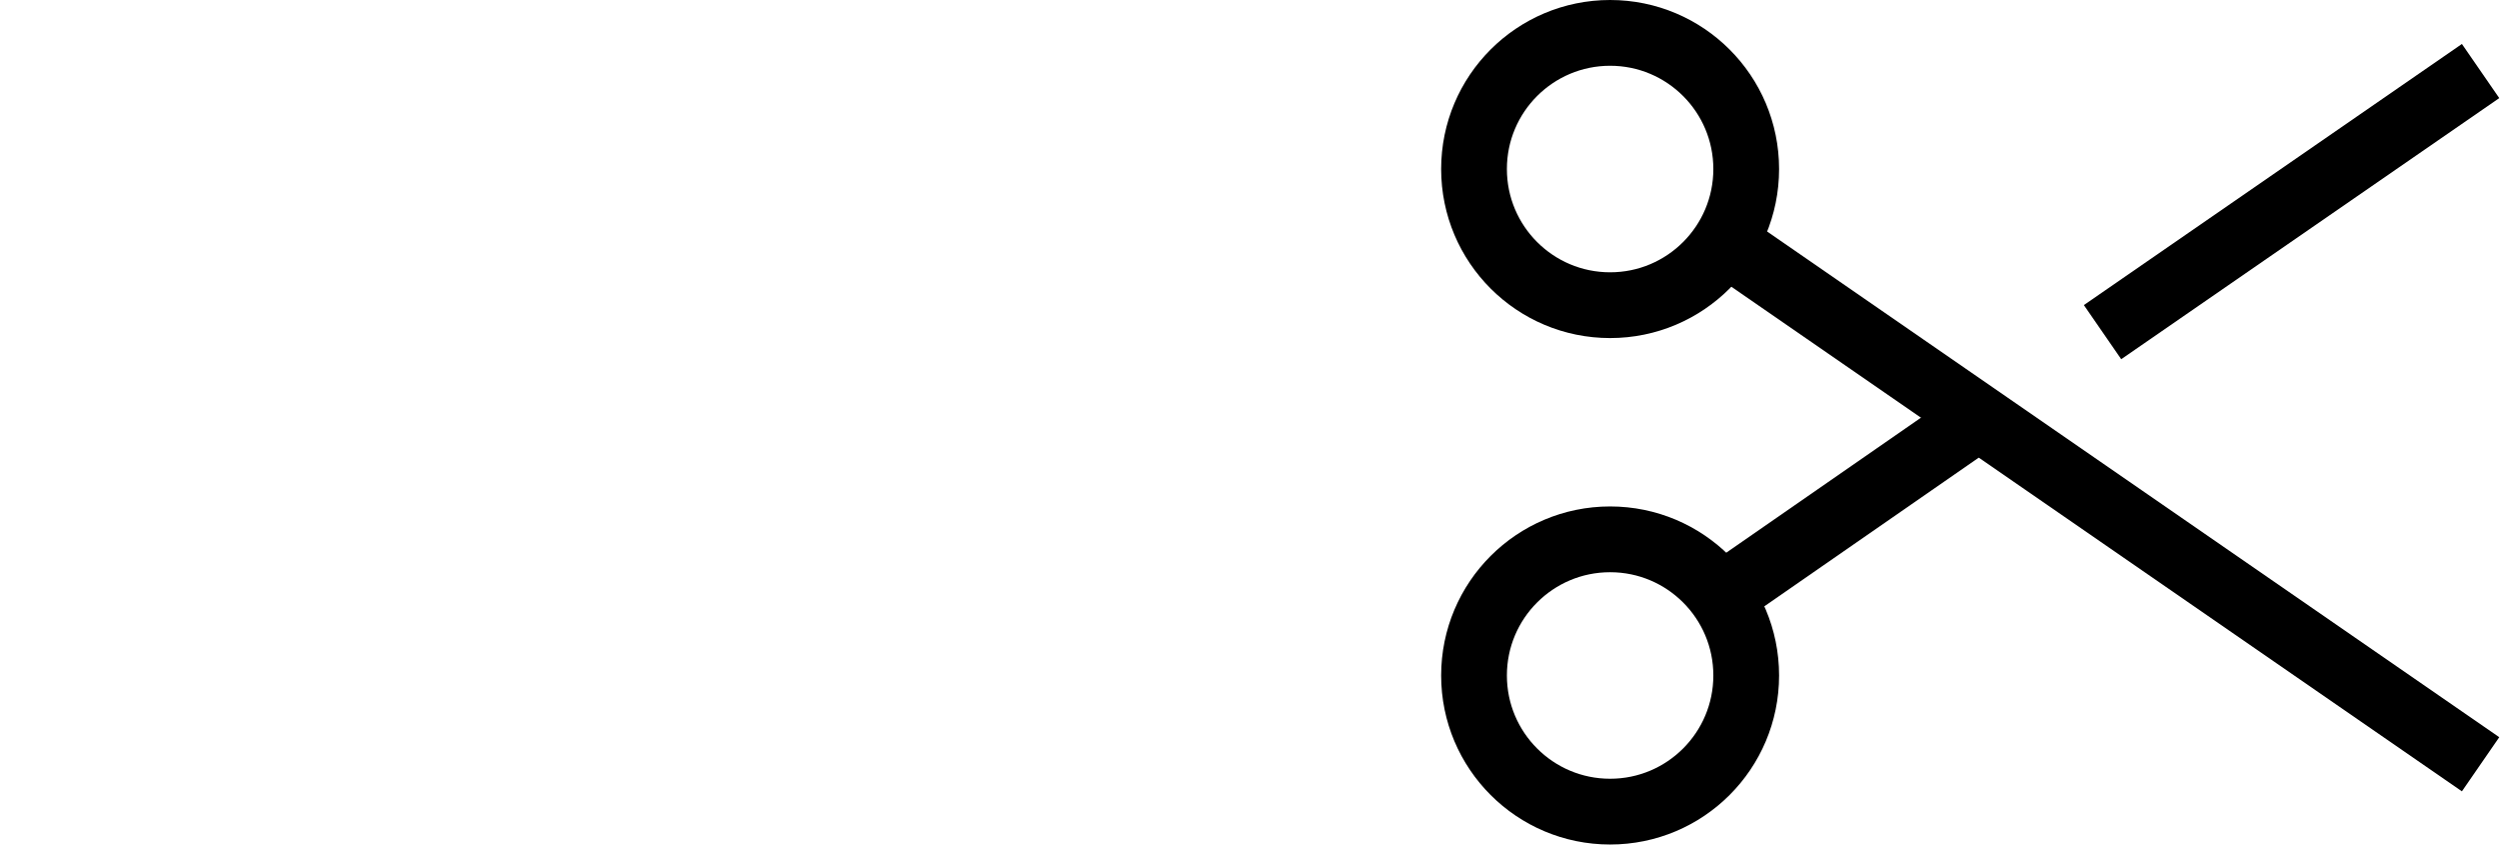
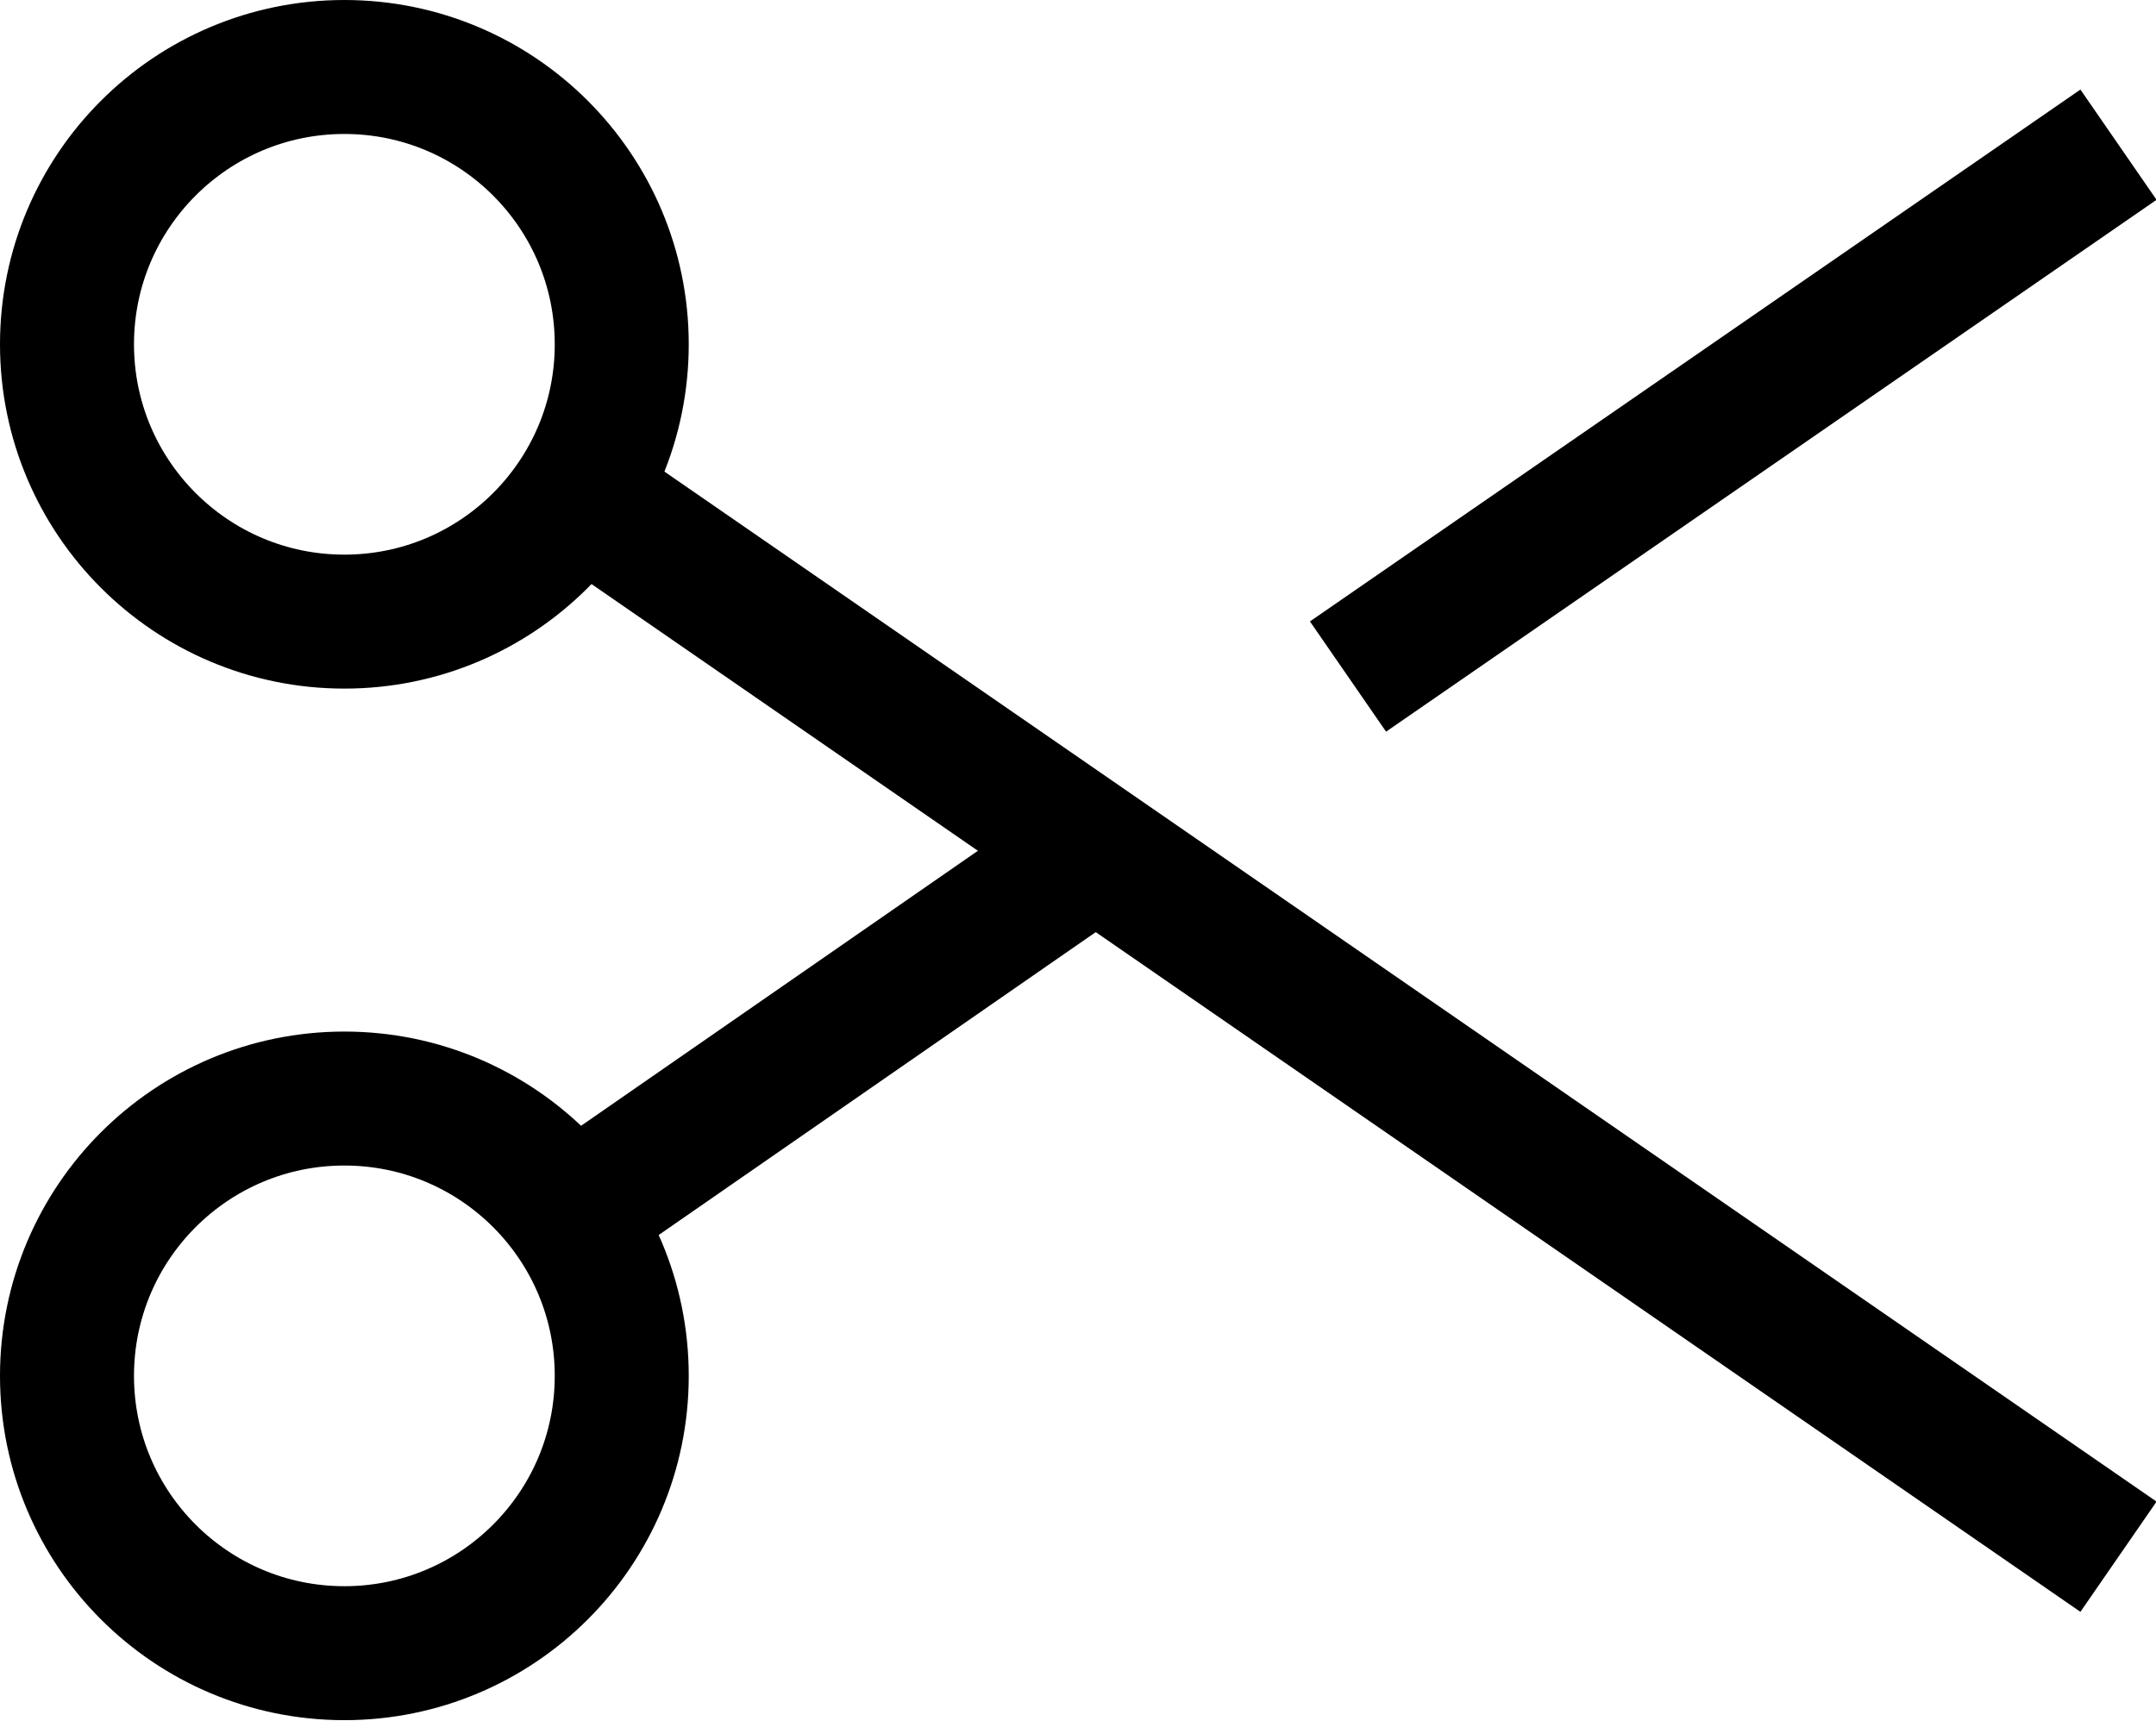
- <svg xmlns="http://www.w3.org/2000/svg" id="Layer_1" data-name="Layer 1" viewBox="0 0 38.01 12.84">
+ <svg xmlns="http://www.w3.org/2000/svg" id="Layer_1" data-name="Layer 1" viewBox="0 0 16.09 12.84">
  <defs>
    <style>
      .cls-1 {
        fill: none;
        stroke: #000;
        stroke-miterlimit: 10;
      }
    </style>
  </defs>
-   <circle class="cls-1" cx="24.49" cy="2.57" r="2.07" />
-   <circle class="cls-1" cx="24.49" cy="10.27" r="2.07" />
-   <line class="cls-1" x1="26.23" y1="3.68" x2="37.73" y2="11.62" />
-   <line class="cls-1" x1="30.01" y1="6.41" x2="26.23" y2="9.03" />
-   <line class="cls-1" x1="37.73" y1="1.08" x2="31.98" y2="5.05" />
+   <circle class="cls-1" cx="2.57" cy="2.57" r="2.07" />
+   <circle class="cls-1" cx="2.57" cy="10.27" r="2.07" />
+   <line class="cls-1" x1="4.31" y1="3.68" x2="15.81" y2="11.62" />
+   <line class="cls-1" x1="8.09" y1="6.41" x2="4.31" y2="9.03" />
+   <line class="cls-1" x1="15.81" y1="1.08" x2="10.06" y2="5.05" />
</svg>
